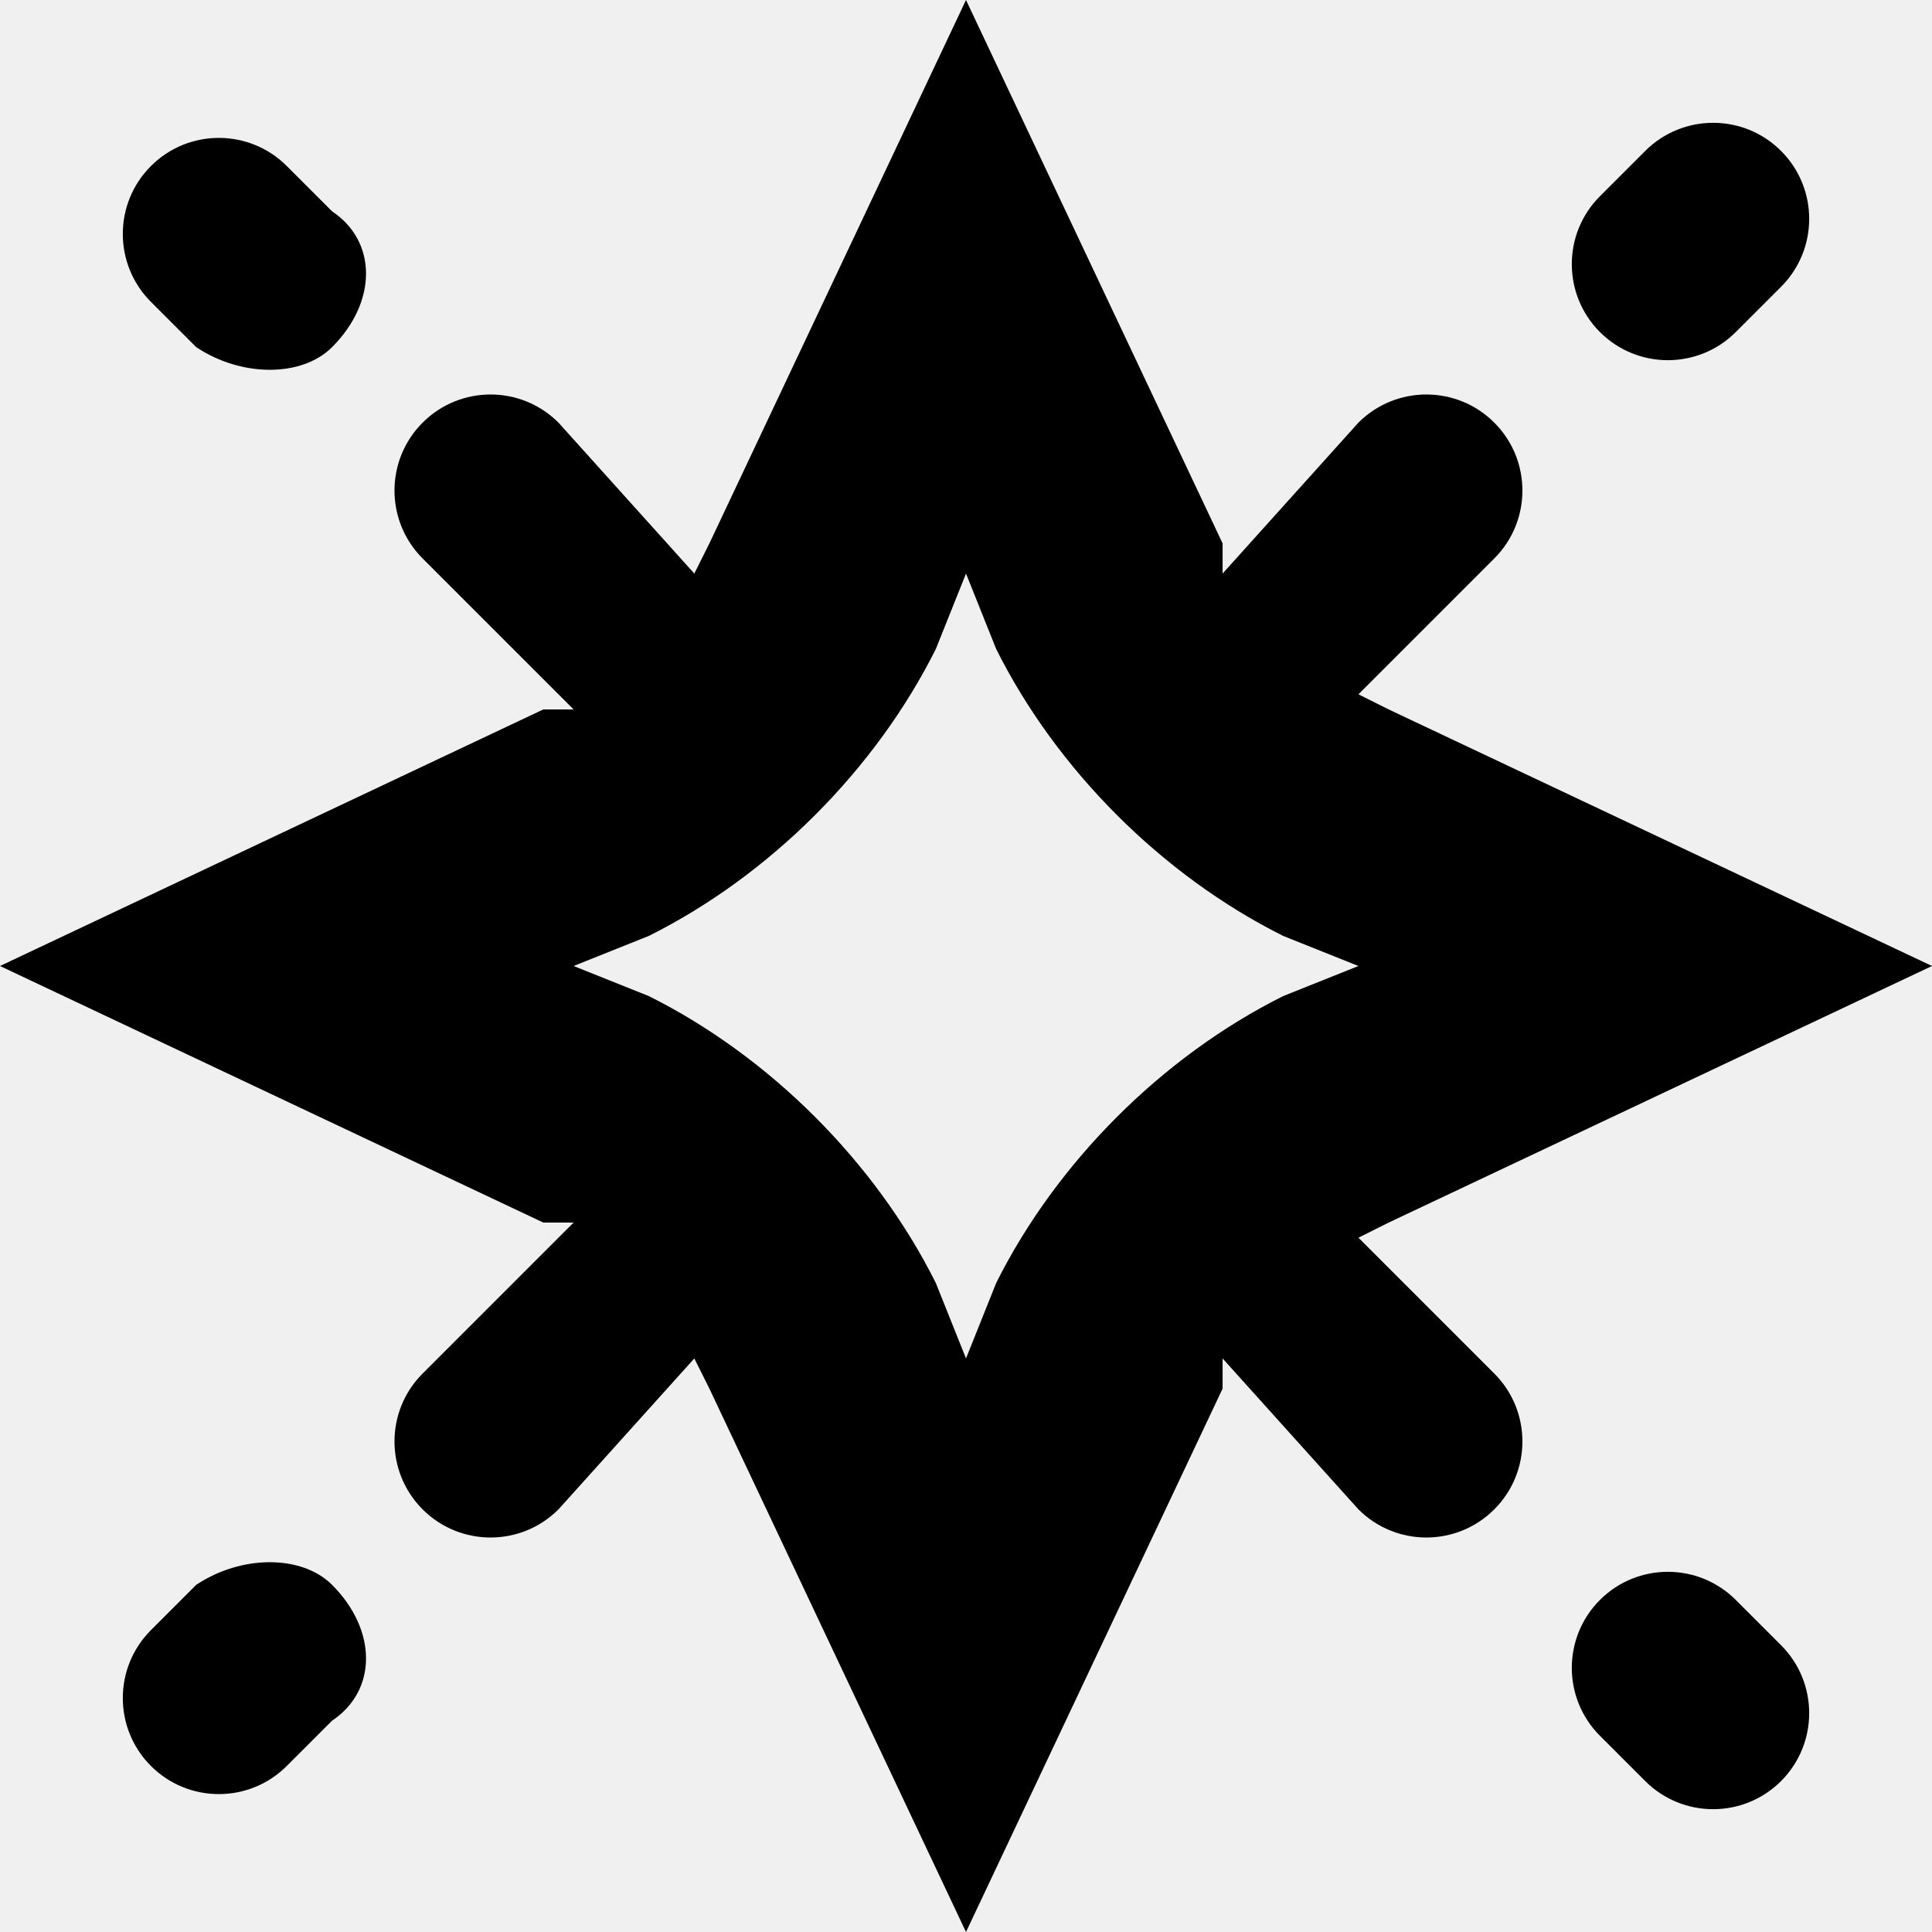
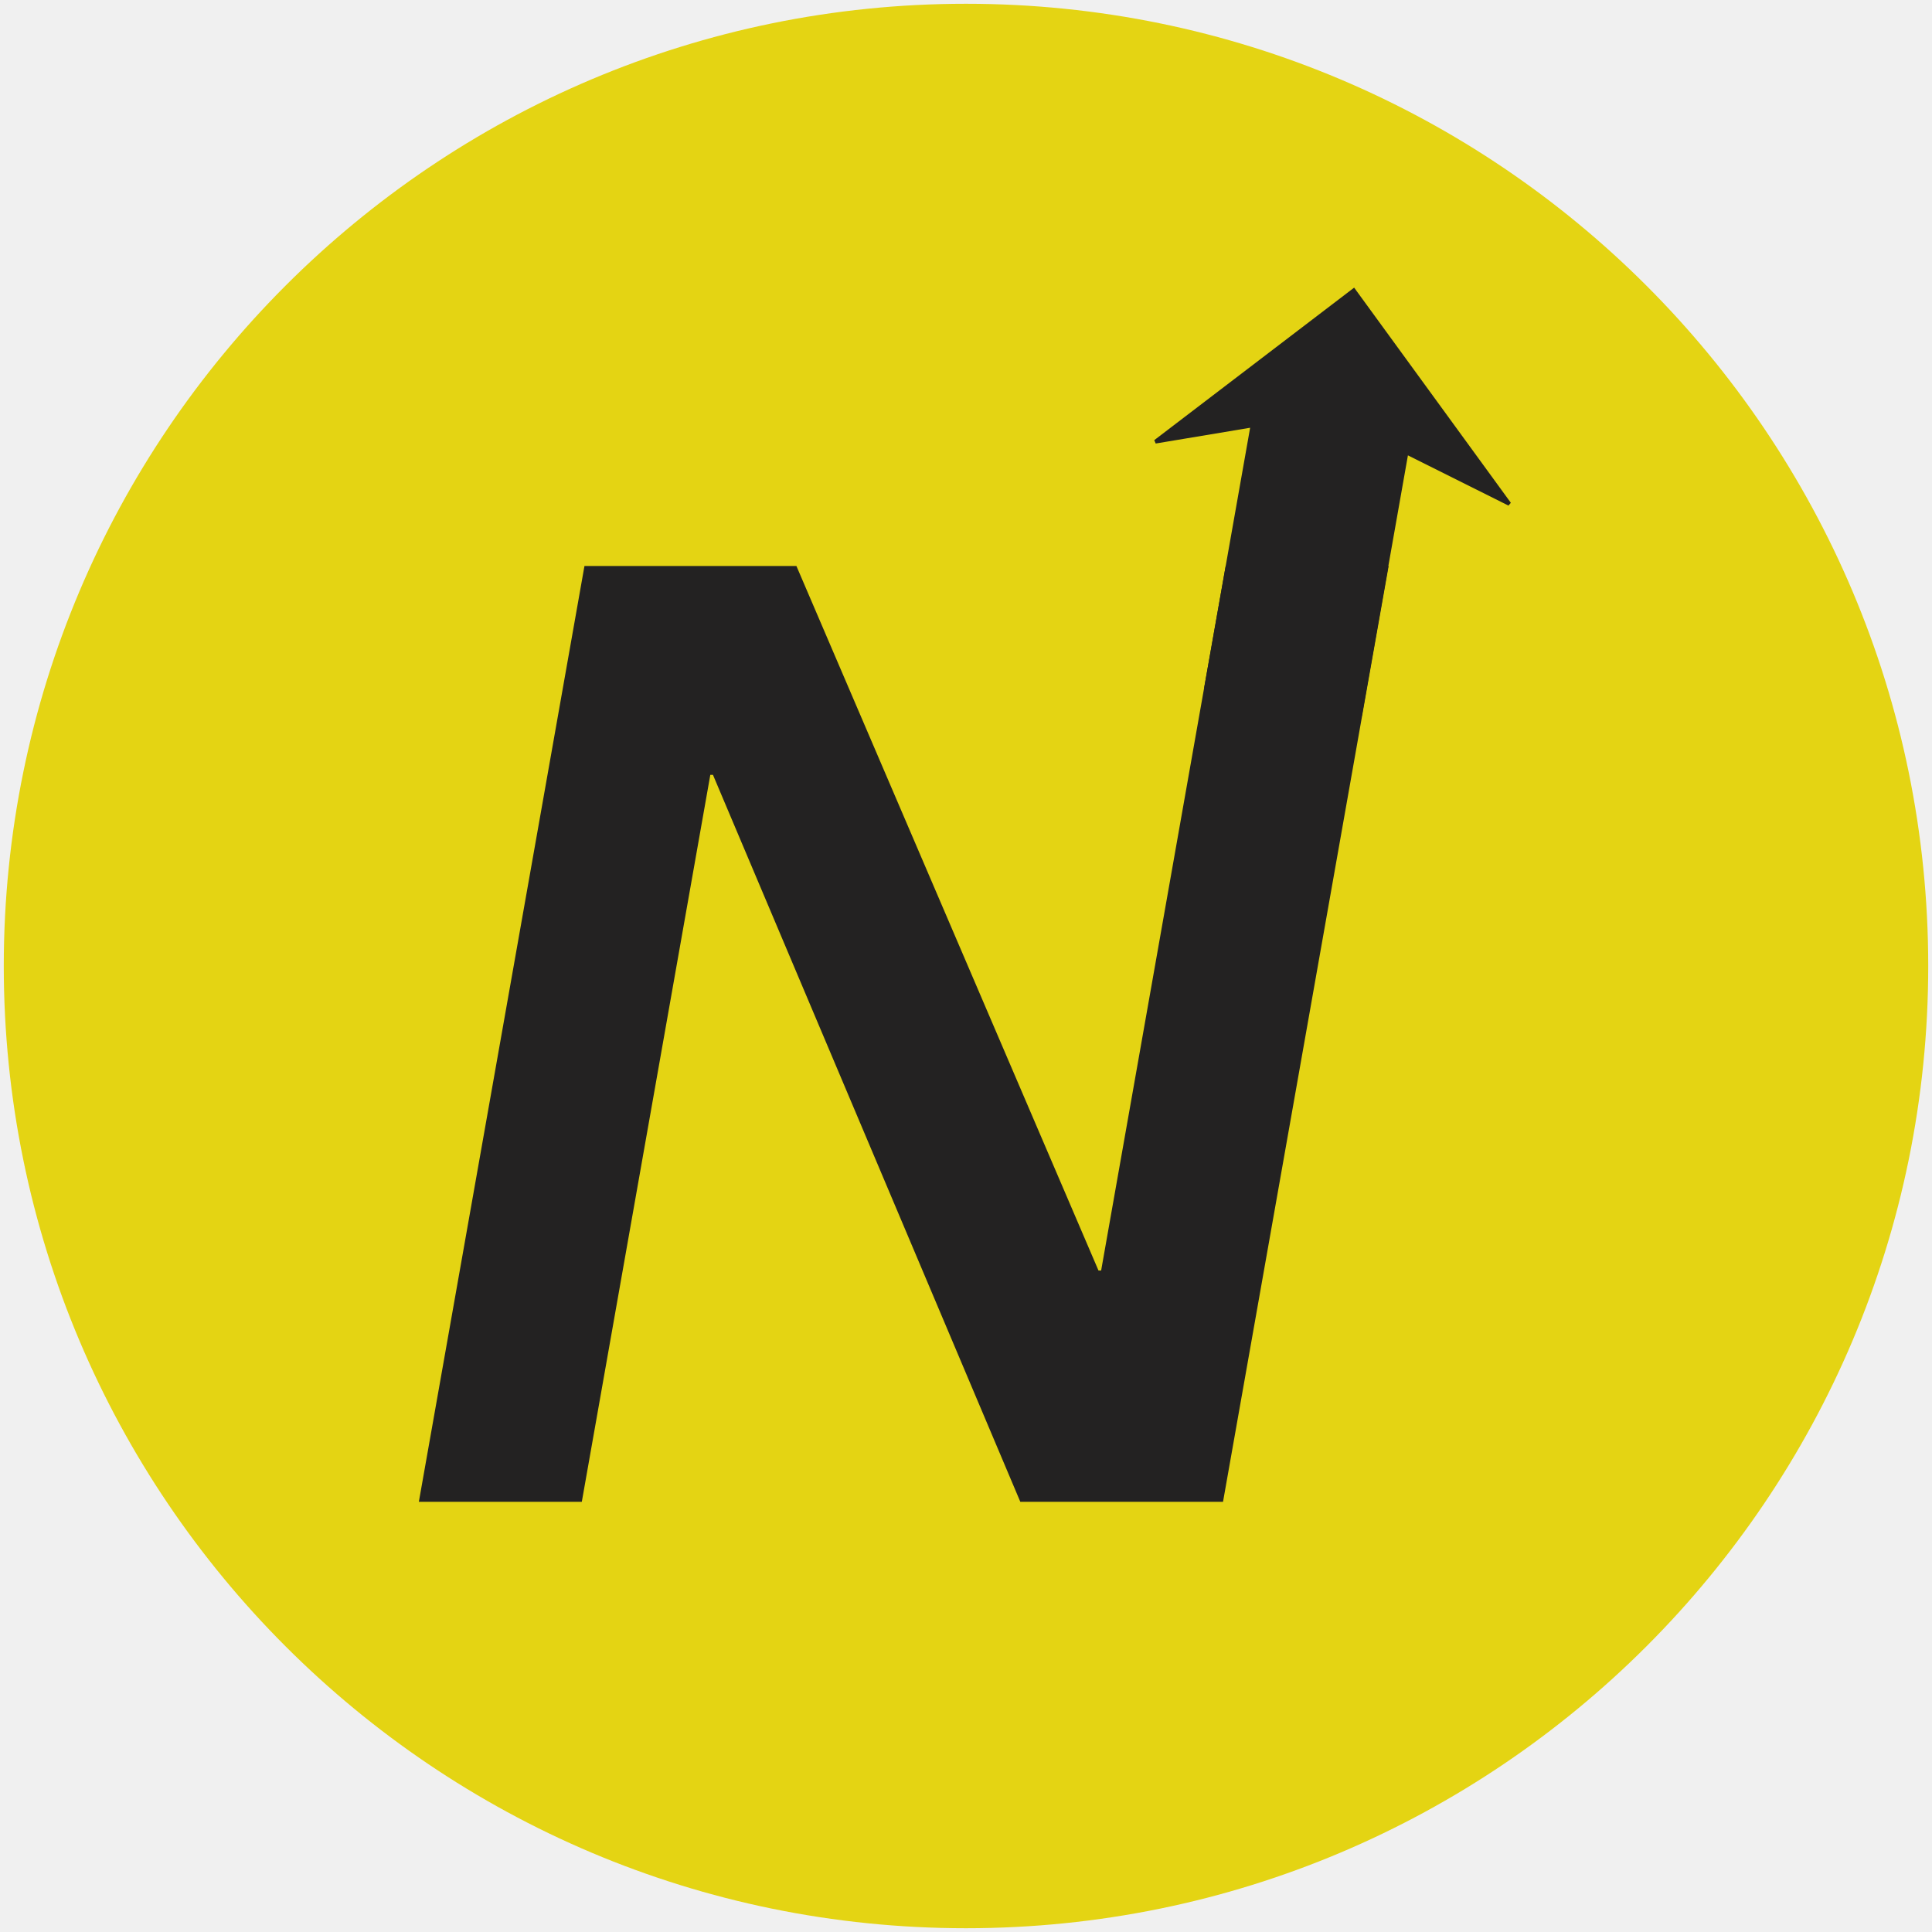
- <svg xmlns="http://www.w3.org/2000/svg" viewBox="0 0 128 128">
-   <path fill-rule="evenodd" d="M81 36 64 0 47 36l-1 2-9-10a6 6 0 0 0-9 9l10 10h-2L0 64l36 17h2L28 91a6 6 0 1 0 9 9l9-10 1 2 17 36 17-36v-2l9 10a6 6 0 1 0 9-9l-9-9 2-1 36-17-36-17-2-1 9-9a6 6 0 1 0-9-9l-9 10v-2Zm-17 2-2 5c-4 8-11 15-19 19l-5 2 5 2c8 4 15 11 19 19l2 5 2-5c4-8 11-15 19-19l5-2-5-2c-8-4-15-11-19-19l-2-5Z" clip-rule="evenodd" />
-   <path d="M118 19a6 6 0 0 0-9-9l-3 3a6 6 0 1 0 9 9l3-3Zm-96 4c-2 2-6 2-9 0l-3-3a6 6 0 1 1 9-9l3 3c3 2 3 6 0 9Zm0 82c-2-2-6-2-9 0l-3 3a6 6 0 1 0 9 9l3-3c3-2 3-6 0-9Zm96 4a6 6 0 0 1-9 9l-3-3a6 6 0 1 1 9-9l3 3Z" />
-   <style>path{fill:#000}@media (prefers-color-scheme:dark){path{fill:#fff}}</style>
+ <svg xmlns="http://www.w3.org/2000/svg" width="512px" height="512px" viewBox="0 0 512 512" version="1.1">
+   <g id="nebula-icon" stroke="none" stroke-width="1" fill="none" fill-rule="evenodd">
+     <g id="Group" transform="translate(1, 1)" fill="#E4D413">
+       <circle id="Oval-Copy" cx="255" cy="255" r="255" />
+     </g>
+     <g id="Group-2-Copy" transform="translate(111, 69)" fill="#232222">
+       <polygon id="Path" points="159.396 329 77.943 136.345 77.24 136.345 43.184 329 0 329 43.887 81 100.061 81 180.111 267.701 180.813 267.701 213.816 81 257 81 213.113 329" />
+       <polygon id="Path-Copy" stroke="#232222" transform="translate(240.9605, 62.68496) rotate(100) translate(-240.9605, -62.68496) " points="296.041 44.297 225.776 44.264 234.446 15.069 185.86 65.497 234.49 110.301 225.796 85.716 296.06 85.748" />
+     </g>
+   </g>
</svg>
